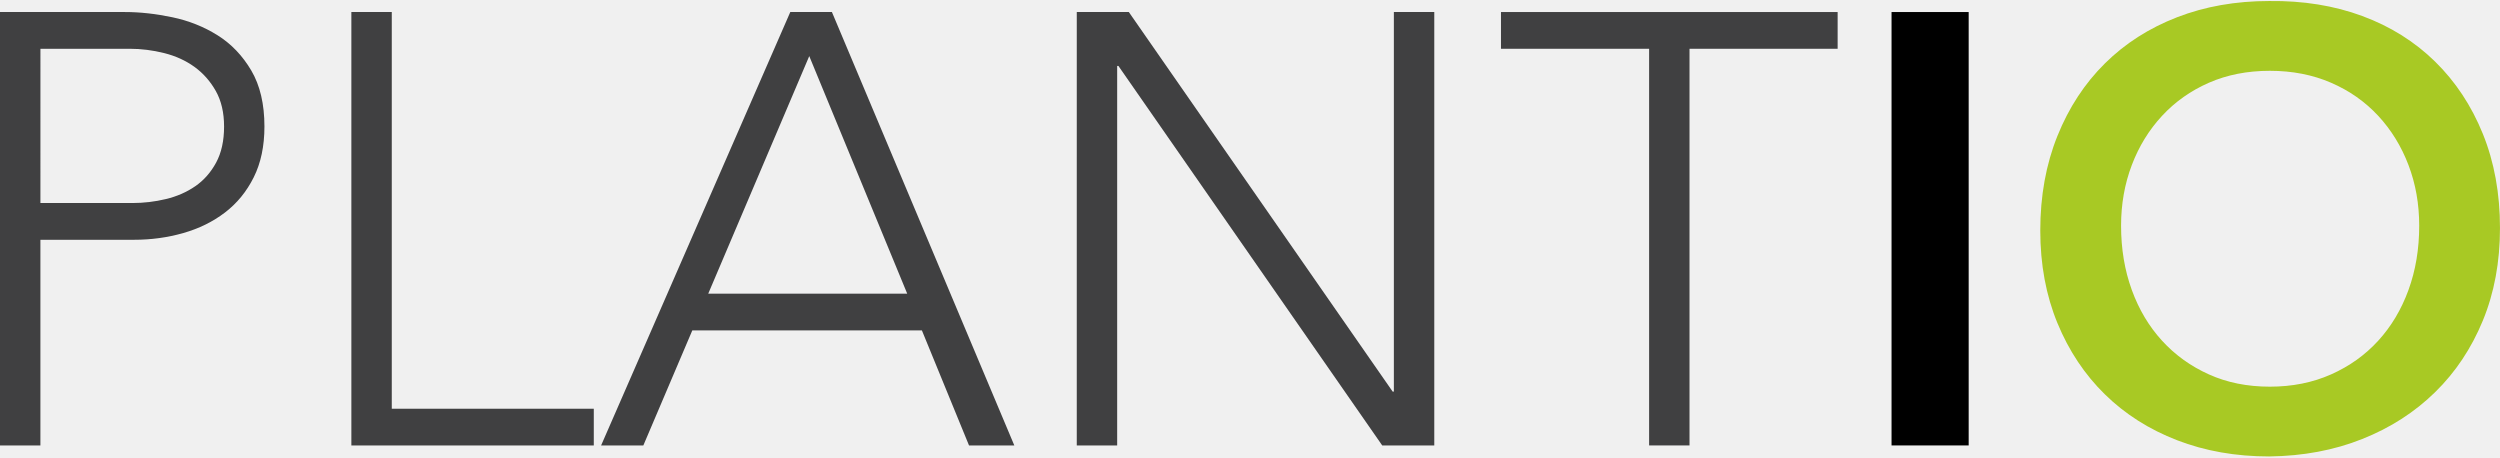
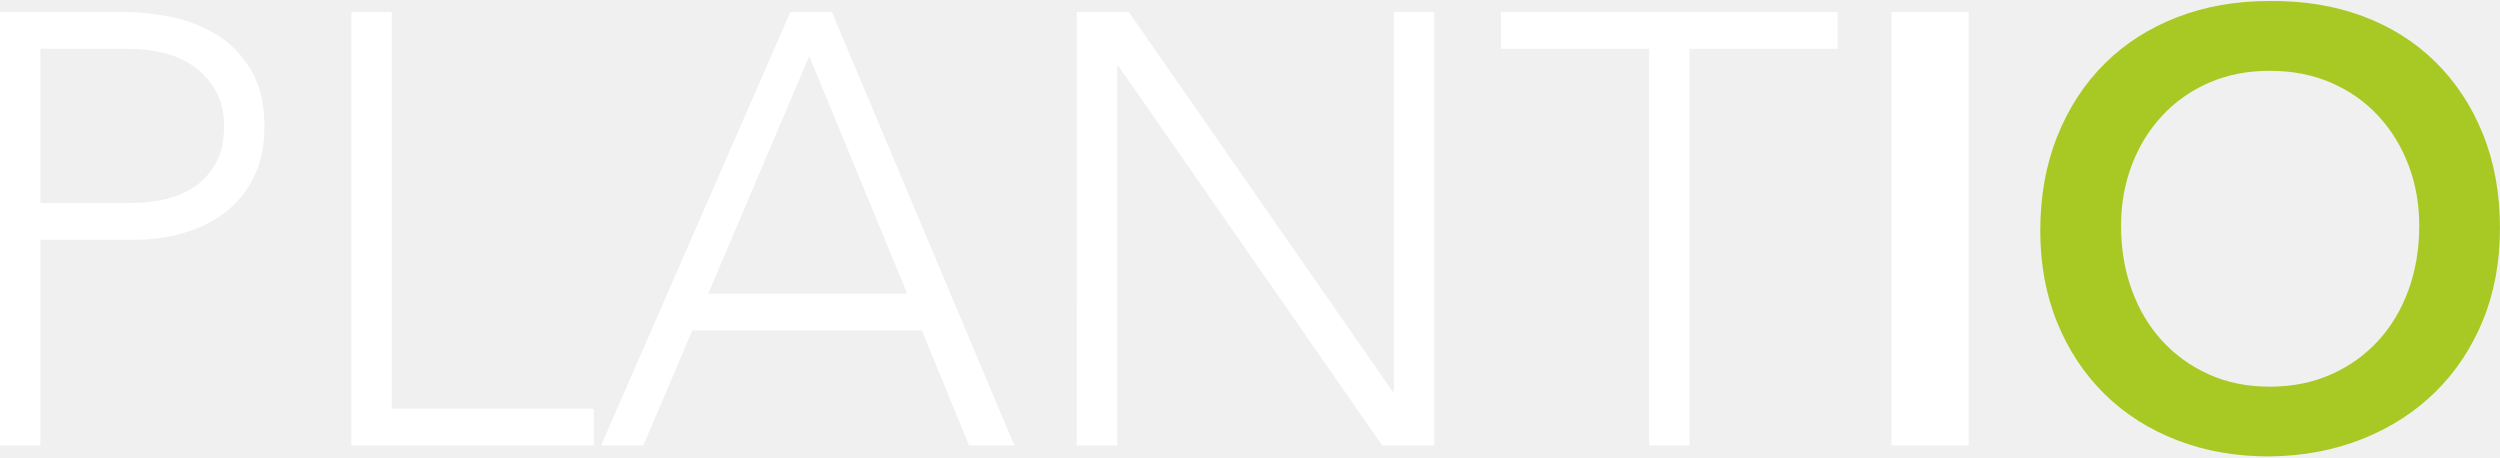
<svg xmlns="http://www.w3.org/2000/svg" version="1.1" id="Layer_1" x="0px" y="0px" width="235px" height="43px" viewBox="0 0 235 43" enable-background="new 0 0 235 43" xml:space="preserve">
-   <g>
-     <path fill="#404041" d="M0,1.131h11.739c1.418,0,2.906,0.164,4.458,0.49c1.553,0.326,2.972,0.892,4.258,1.698   c1.285,0.806,2.339,1.909,3.165,3.308c0.825,1.401,1.237,3.157,1.237,5.266c0,1.841-0.336,3.434-1.007,4.775   c-0.671,1.345-1.573,2.446-2.705,3.31c-1.131,0.863-2.436,1.506-3.912,1.927c-1.477,0.423-3.021,0.634-4.632,0.634H3.798v19.333H0   V1.131z M3.799,19.085h8.631c1.075,0,2.129-0.124,3.165-0.374c1.036-0.248,1.957-0.651,2.762-1.208   c0.806-0.555,1.457-1.295,1.957-2.215c0.498-0.921,0.749-2.052,0.749-3.395c0-1.305-0.26-2.417-0.777-3.338   c-0.519-0.92-1.19-1.678-2.014-2.274c-0.825-0.593-1.775-1.025-2.848-1.293c-1.076-0.268-2.15-0.403-3.224-0.403H3.8L3.799,19.085   L3.799,19.085L3.799,19.085z" />
-     <path fill="#404041" d="M33.029,1.131h3.798v37.288h18.989v3.453H33.028L33.029,1.131L33.029,1.131L33.029,1.131z" />
-     <path fill="#404041" d="M74.288,1.131H78.2l17.146,40.74h-4.258l-4.431-10.816H65.078l-4.604,10.816h-3.97L74.288,1.131z    M76.07,5.274l-9.495,22.328h18.702L76.07,5.274z" />
-     <path fill="#404041" d="M101.217,1.131h4.892l24.8,35.678h0.114V1.131h3.799v40.74h-4.893L105.129,6.196h-0.115v35.675h-3.798   L101.217,1.131L101.217,1.131L101.217,1.131z" />
-     <path fill="#404041" d="M155.018,4.585h-13.926V1.131h31.646v3.454h-13.924v37.286h-3.797V4.585L155.018,4.585z" />
-     <path d="M177.805,1.131h7.25v40.74h-7.25V1.131z" />
-     <path fill="#A8C924" d="M191.786,21.674c0-3.259,0.536-6.223,1.61-8.89c1.072-2.667,2.563-4.939,4.461-6.819   c1.898-1.879,4.162-3.327,6.791-4.345c2.627-1.016,5.514-1.524,8.66-1.524c3.184-0.039,6.1,0.43,8.746,1.409   c2.646,0.978,4.928,2.408,6.846,4.287c1.918,1.88,3.414,4.143,4.488,6.791c1.073,2.647,1.61,5.601,1.61,8.861   c0,3.184-0.537,6.082-1.61,8.689c-1.074,2.609-2.57,4.854-4.488,6.732c-1.918,1.88-4.198,3.347-6.846,4.4   c-2.646,1.057-5.563,1.603-8.746,1.641c-3.146,0-6.033-0.508-8.66-1.524c-2.629-1.016-4.893-2.454-6.791-4.315   c-1.898-1.859-3.387-4.096-4.461-6.703C192.322,27.755,191.786,24.859,191.786,21.674z M199.381,21.214   c0,2.187,0.337,4.202,1.008,6.042c0.67,1.842,1.62,3.434,2.848,4.775c1.228,1.343,2.693,2.396,4.402,3.164   c1.704,0.77,3.615,1.152,5.725,1.152c2.111,0,4.027-0.384,5.755-1.152c1.728-0.768,3.202-1.82,4.431-3.164   c1.227-1.342,2.178-2.936,2.848-4.775c0.672-1.84,1.008-3.855,1.008-6.042c0-2.033-0.336-3.931-1.008-5.697   c-0.67-1.763-1.621-3.308-2.848-4.632c-1.229-1.324-2.703-2.36-4.431-3.108c-1.728-0.749-3.646-1.121-5.755-1.121   c-2.108,0-4.021,0.374-5.725,1.121c-1.709,0.749-3.176,1.784-4.402,3.108c-1.229,1.323-2.178,2.869-2.848,4.632   C199.718,17.282,199.381,19.181,199.381,21.214z" />
-   </g>
+   <path fill="#FFFFFF" d="M0,1.131h11.739c1.418,0,2.906,0.164,4.458,0.49c1.553,0.326,2.972,0.892,4.258,1.698  c1.285,0.806,2.339,1.909,3.165,3.308c0.825,1.401,1.237,3.157,1.237,5.266c0,1.841-0.336,3.434-1.007,4.775  c-0.671,1.345-1.573,2.446-2.705,3.31c-1.131,0.863-2.436,1.506-3.912,1.927c-1.477,0.423-3.021,0.634-4.632,0.634H3.798v19.333H0  V1.131z M3.799,19.085h8.631c1.075,0,2.129-0.124,3.165-0.374c1.036-0.248,1.957-0.651,2.762-1.208  c0.806-0.555,1.457-1.295,1.957-2.215c0.498-0.921,0.749-2.052,0.749-3.395c0-1.305-0.26-2.417-0.777-3.338  c-0.519-0.92-1.19-1.678-2.014-2.274c-0.825-0.593-1.775-1.025-2.848-1.293c-1.076-0.268-2.15-0.403-3.224-0.403H3.8L3.799,19.085  L3.799,19.085L3.799,19.085z" />
+   <path fill="#FFFFFF" d="M33.029,1.131h3.798v37.288h18.989v3.453H33.028L33.029,1.131L33.029,1.131L33.029,1.131z" />
+   <path fill="#FFFFFF" d="M74.288,1.131H78.2l17.146,40.74h-4.258l-4.431-10.816H65.078l-4.604,10.816h-3.97L74.288,1.131z   M76.07,5.274l-9.495,22.328h18.702L76.07,5.274z" />
+   <path fill="#FFFFFF" d="M101.217,1.131h4.892l24.8,35.678h0.114V1.131h3.799v40.74h-4.893L105.129,6.196h-0.115v35.675h-3.798  L101.217,1.131L101.217,1.131L101.217,1.131z" />
+   <path fill="#FFFFFF" d="M155.018,4.585h-13.926V1.131h31.646v3.454h-13.924v37.286h-3.797V4.585L155.018,4.585z" />
+   <path fill="#FFFFFF" d="M177.805,1.131h7.25v40.74h-7.25V1.131z" />
+   <path fill="#A8C924" d="M191.786,21.674c0-3.259,0.536-6.223,1.61-8.89c1.071-2.667,2.563-4.939,4.461-6.819  c1.897-1.879,4.162-3.327,6.791-4.345c2.627-1.016,5.514-1.524,8.66-1.524c3.184-0.039,6.1,0.43,8.746,1.409  c2.646,0.978,4.928,2.408,6.846,4.287c1.918,1.88,3.414,4.143,4.488,6.791c1.072,2.647,1.609,5.601,1.609,8.861  c0,3.184-0.537,6.082-1.609,8.689c-1.074,2.609-2.57,4.854-4.488,6.732c-1.918,1.88-4.198,3.347-6.846,4.4  c-2.646,1.057-5.563,1.603-8.746,1.641c-3.146,0-6.033-0.508-8.66-1.524c-2.629-1.016-4.894-2.454-6.791-4.315  c-1.898-1.858-3.387-4.096-4.461-6.702C192.322,27.755,191.786,24.859,191.786,21.674z M199.381,21.214  c0,2.187,0.337,4.202,1.008,6.042c0.67,1.842,1.62,3.434,2.848,4.775c1.229,1.343,2.693,2.396,4.402,3.164  c1.704,0.77,3.615,1.152,5.725,1.152c2.111,0,4.027-0.385,5.756-1.152c1.729-0.769,3.201-1.82,4.431-3.164  c1.228-1.342,2.179-2.937,2.849-4.775c0.672-1.84,1.008-3.855,1.008-6.042c0-2.033-0.336-3.931-1.008-5.697  c-0.67-1.763-1.621-3.308-2.849-4.632c-1.229-1.324-2.702-2.36-4.431-3.108c-1.729-0.749-3.646-1.121-5.756-1.121  c-2.107,0-4.021,0.374-5.725,1.121c-1.709,0.749-3.176,1.784-4.402,3.108c-1.229,1.323-2.178,2.869-2.848,4.632  C199.718,17.282,199.381,19.181,199.381,21.214z" />
</svg>
